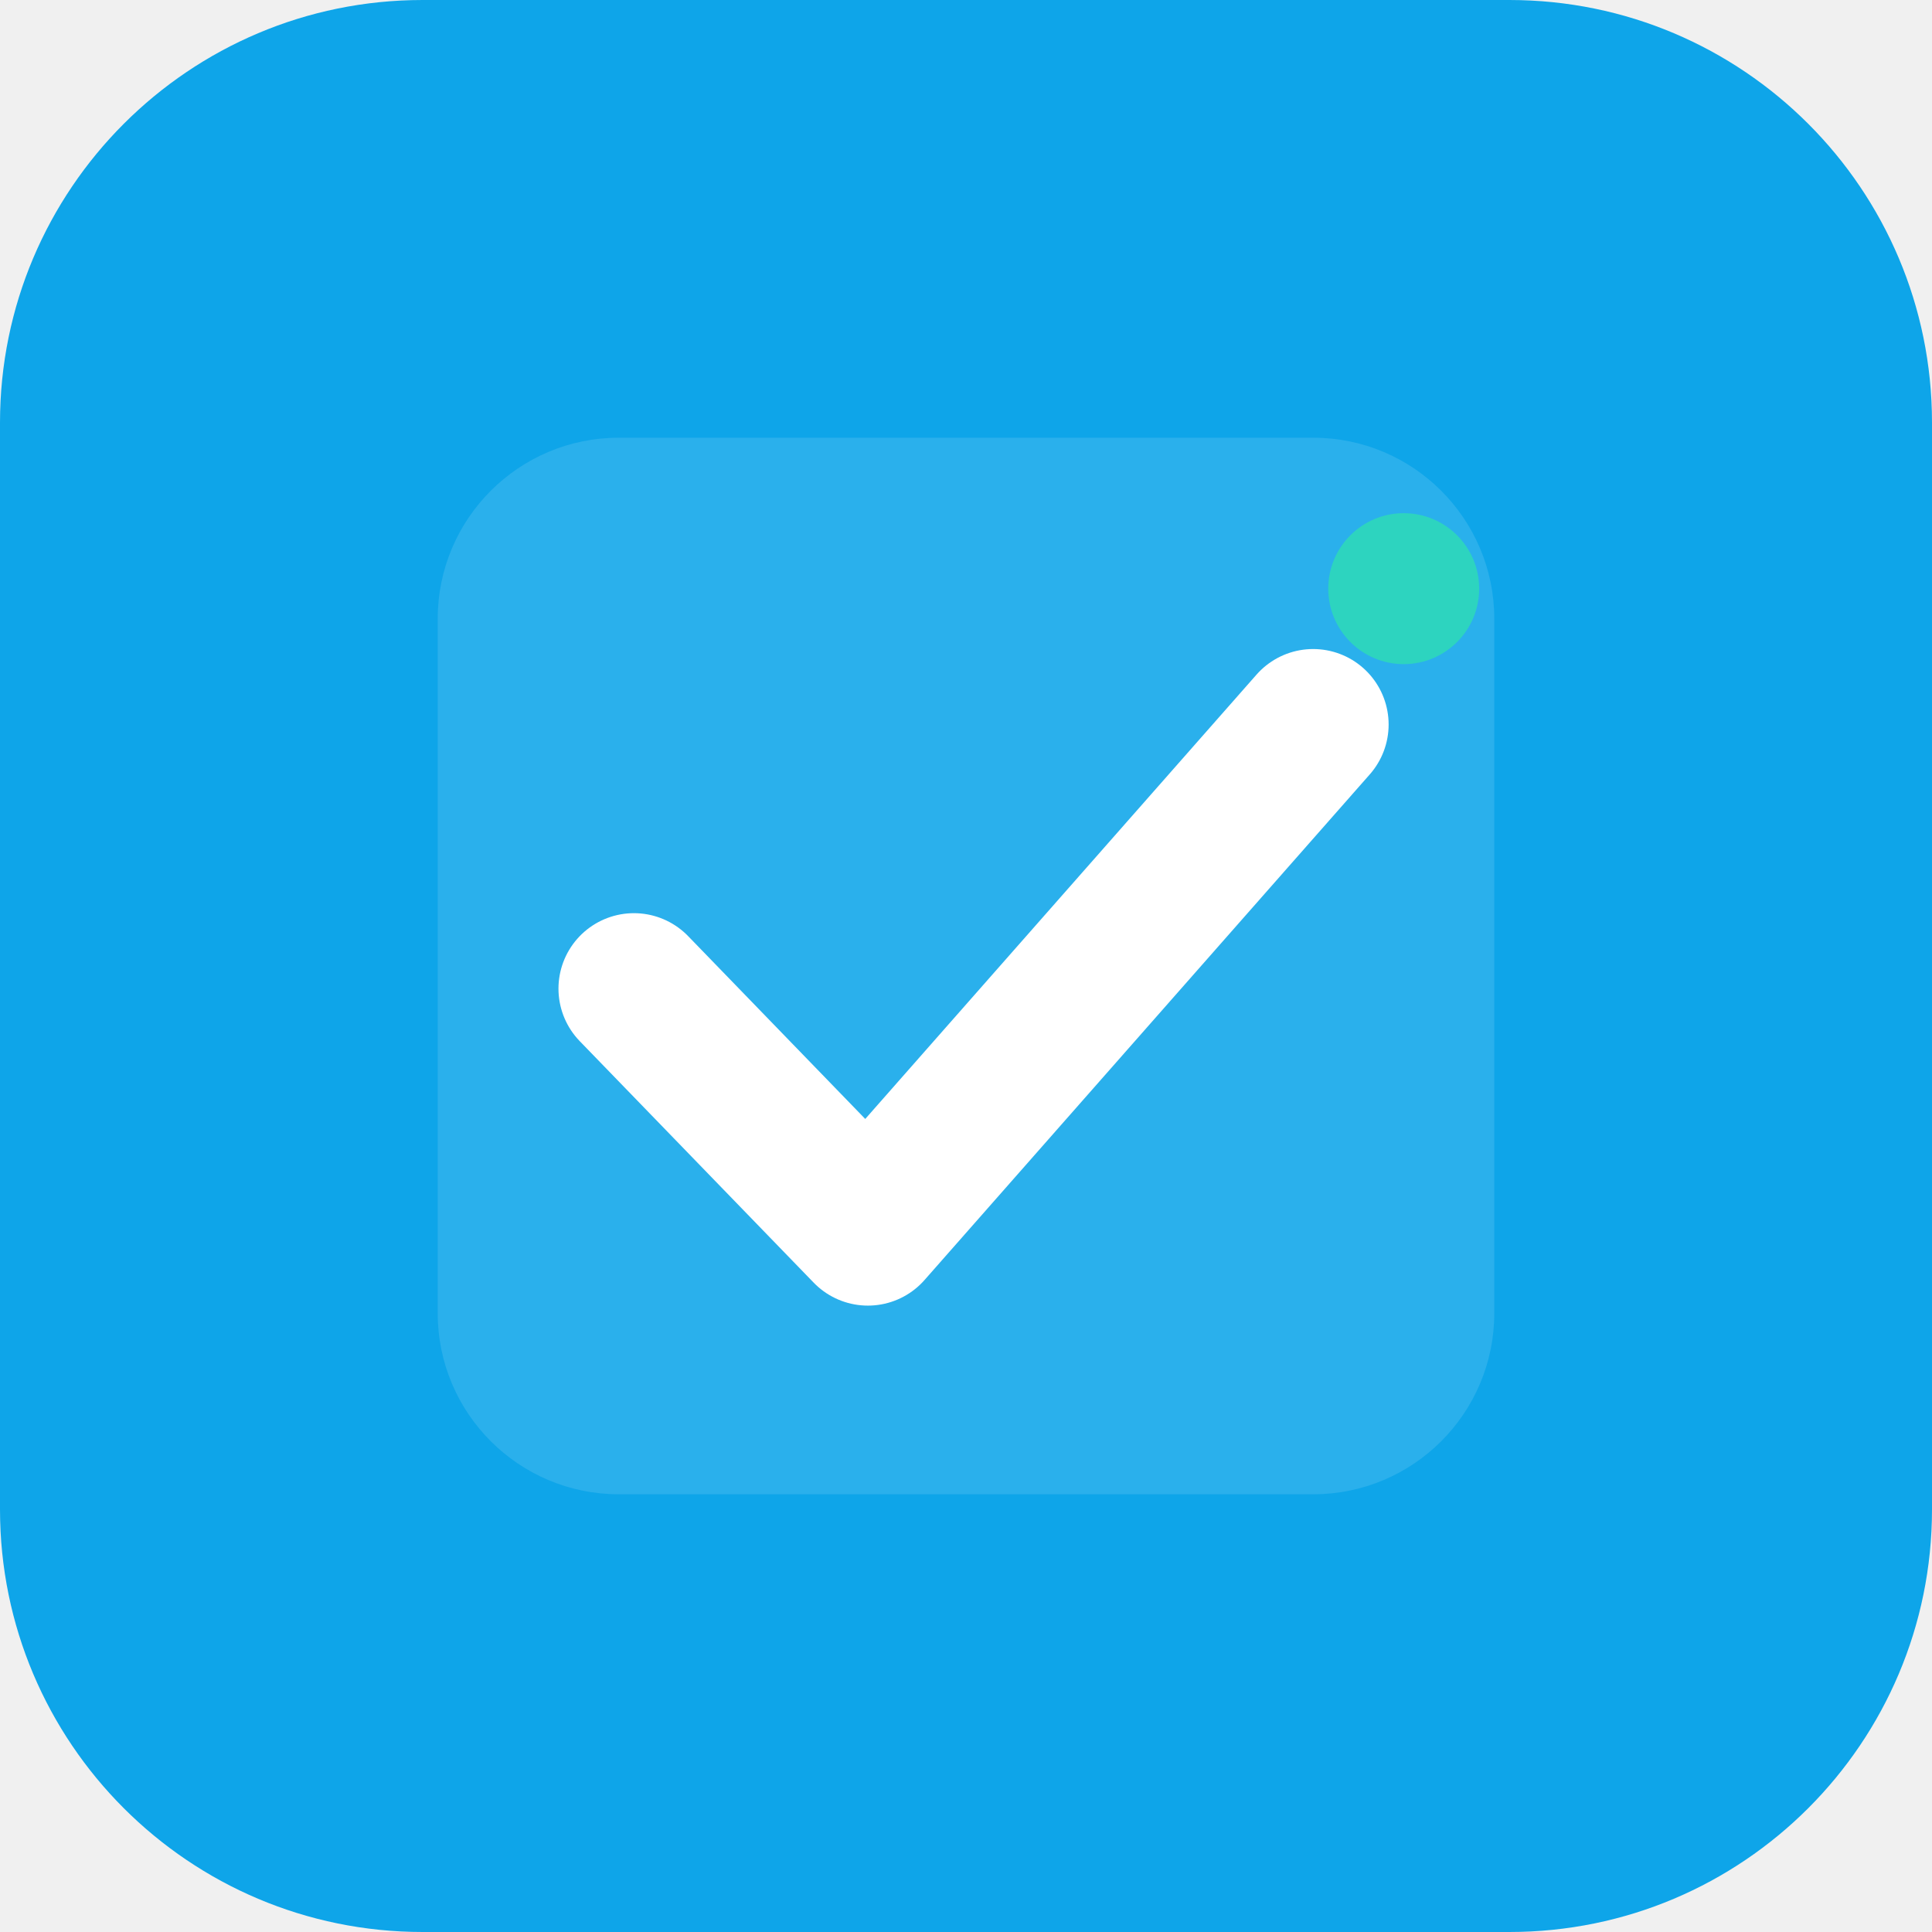
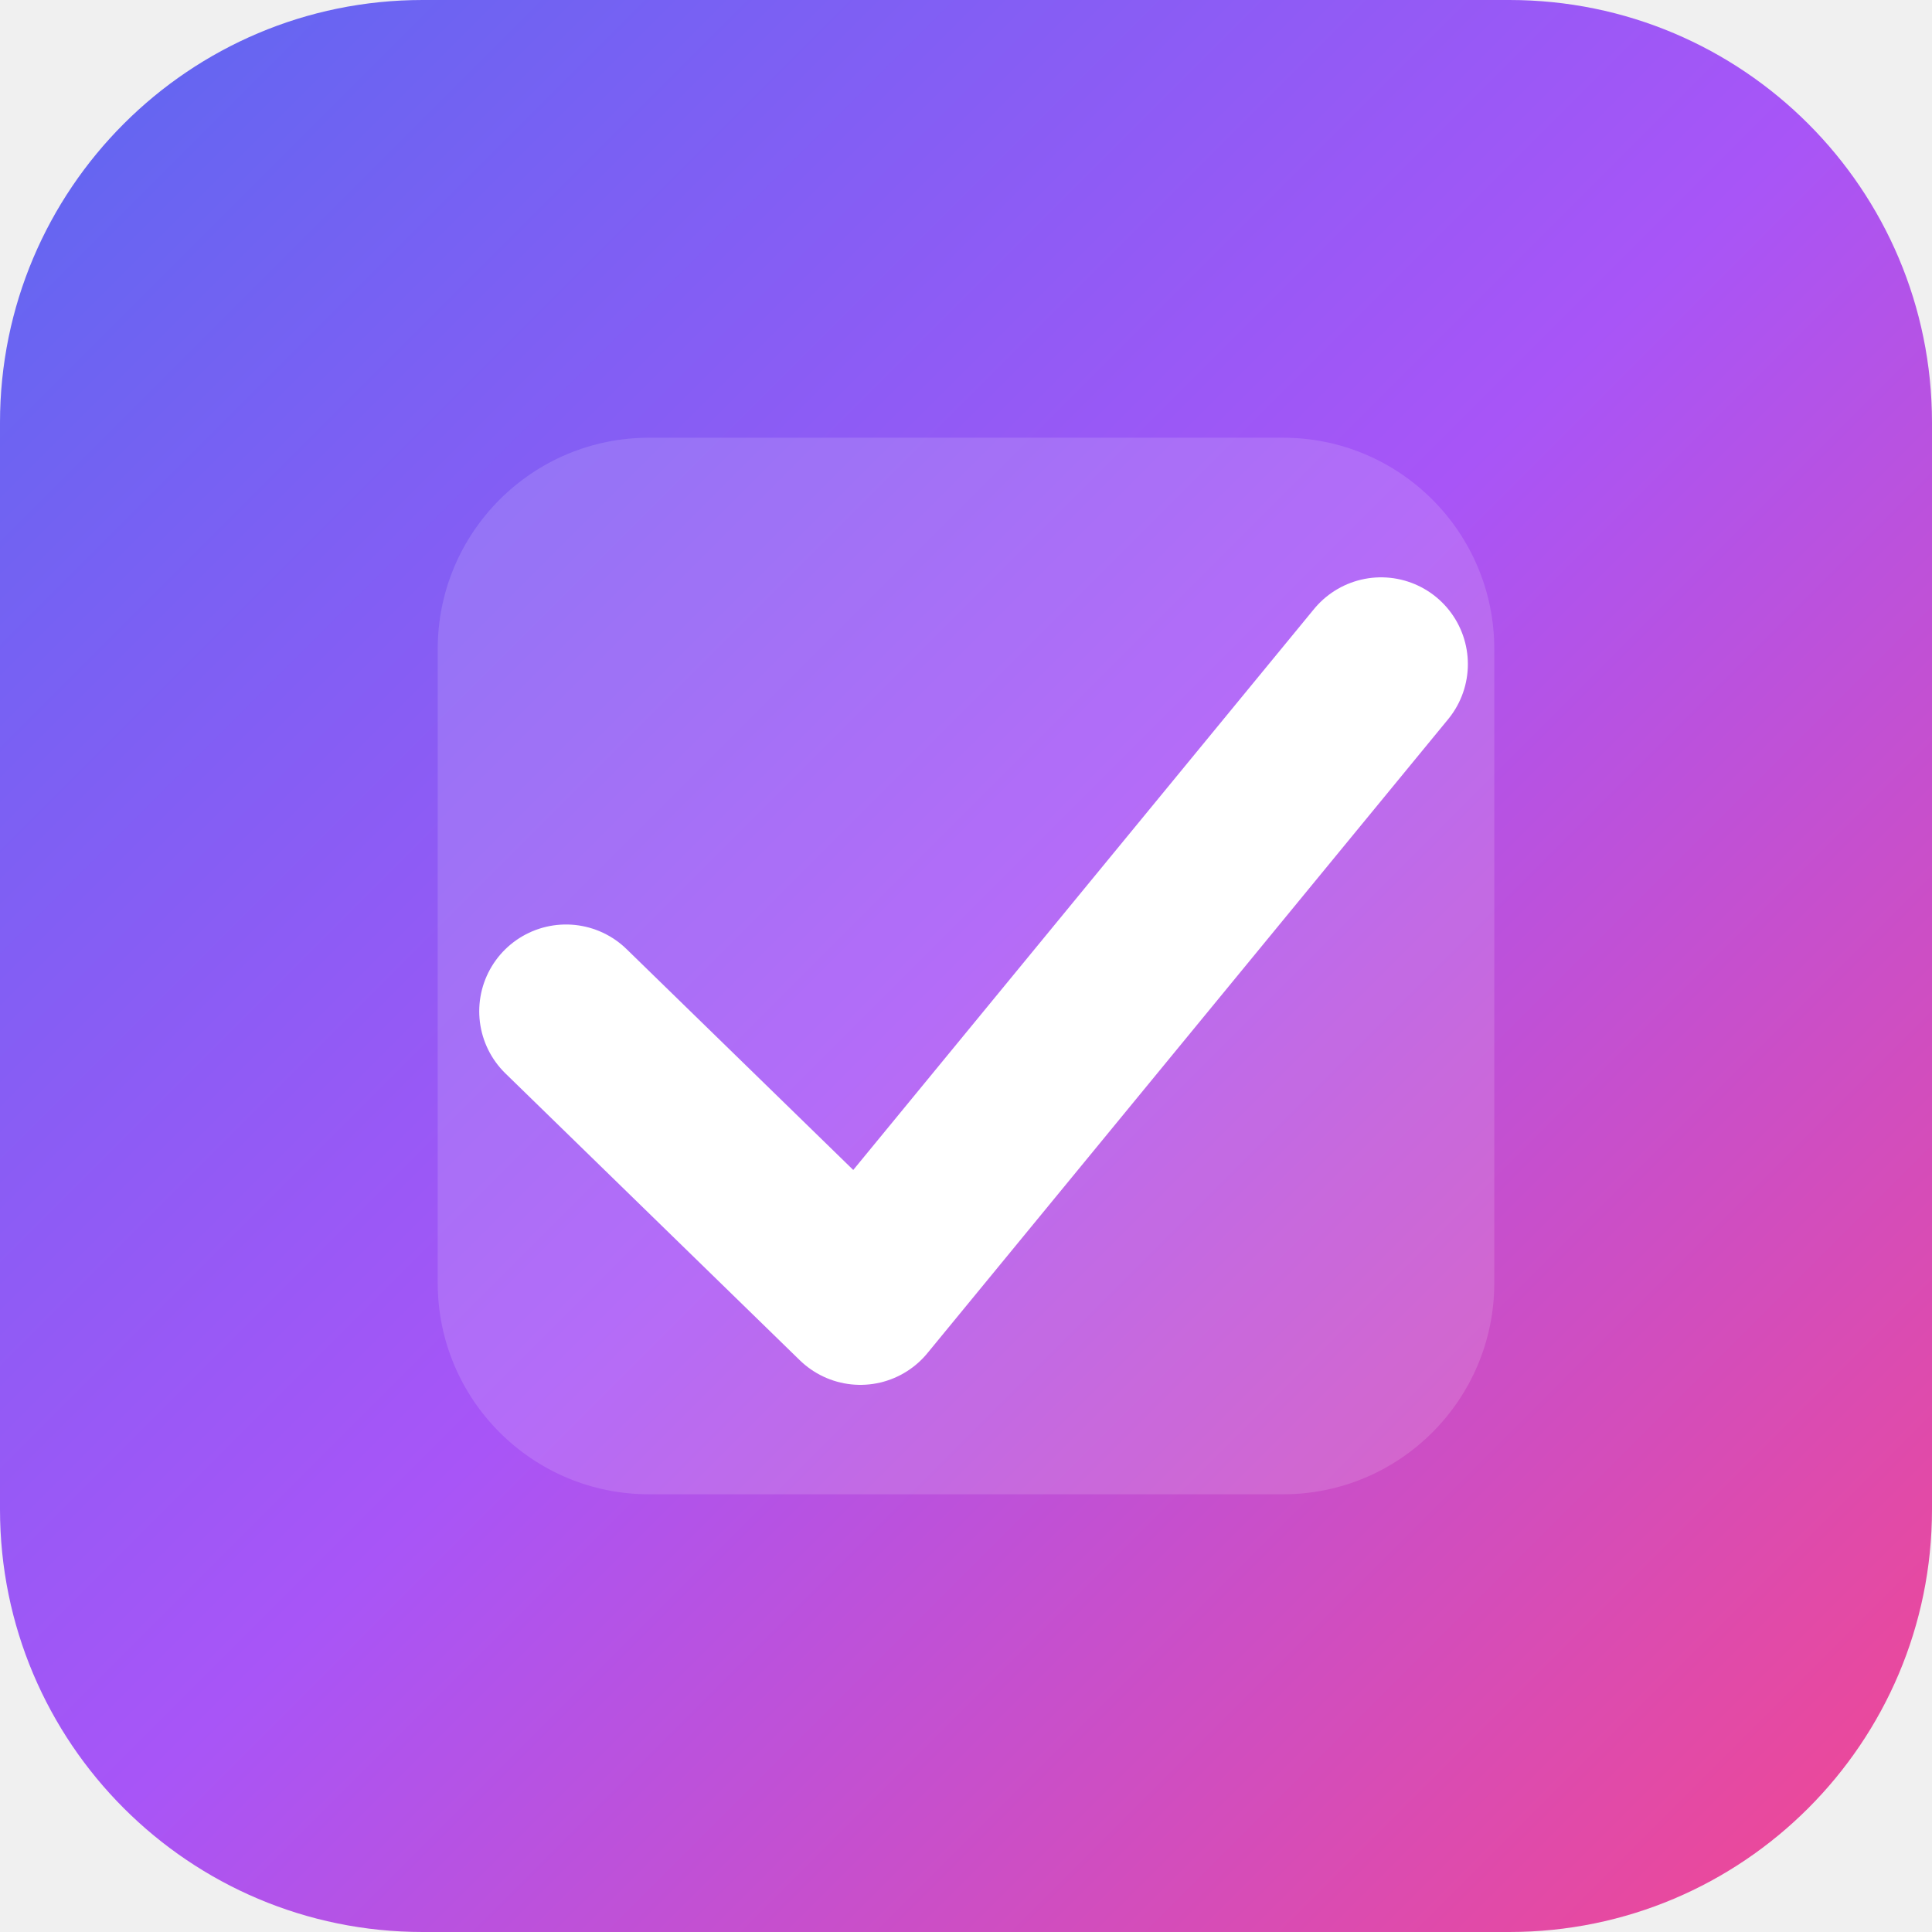
<svg xmlns="http://www.w3.org/2000/svg" width="512" height="512" viewBox="0 0 512 512" fill="none">
-   <rect width="512" height="512" rx="112" fill="#0ea5e9" />
-   <rect x="116" y="116" width="280" height="280" rx="48" fill="#ffffff" fill-opacity="0.12" />
-   <path d="M168 262 L230 326 L348 192" stroke="#ffffff" stroke-width="40" stroke-linecap="round" stroke-linejoin="round" />
-   <circle cx="372" cy="156" r="20" fill="#2dd4bf" />
+   <defs>
+     <linearGradient id="tt-logo-g" x1="24" y1="24" x2="488" y2="488" gradientUnits="userSpaceOnUse">
+       <stop stop-color="#6366F1" />
+       <stop offset="0.5" stop-color="#A855F7" />
+       <stop offset="1" stop-color="#EC4899" />
+     </linearGradient>
+   </defs>
+   <rect width="512" height="512" rx="112" fill="url(#tt-logo-g)" />
+   <rect x="116" y="116" width="280" height="280" rx="56" fill="#ffffff" fill-opacity="0.14" />
+   <path d="M150 268 L228 344 L366 176" stroke="#ffffff" stroke-width="46" stroke-linecap="round" stroke-linejoin="round" />
</svg>
